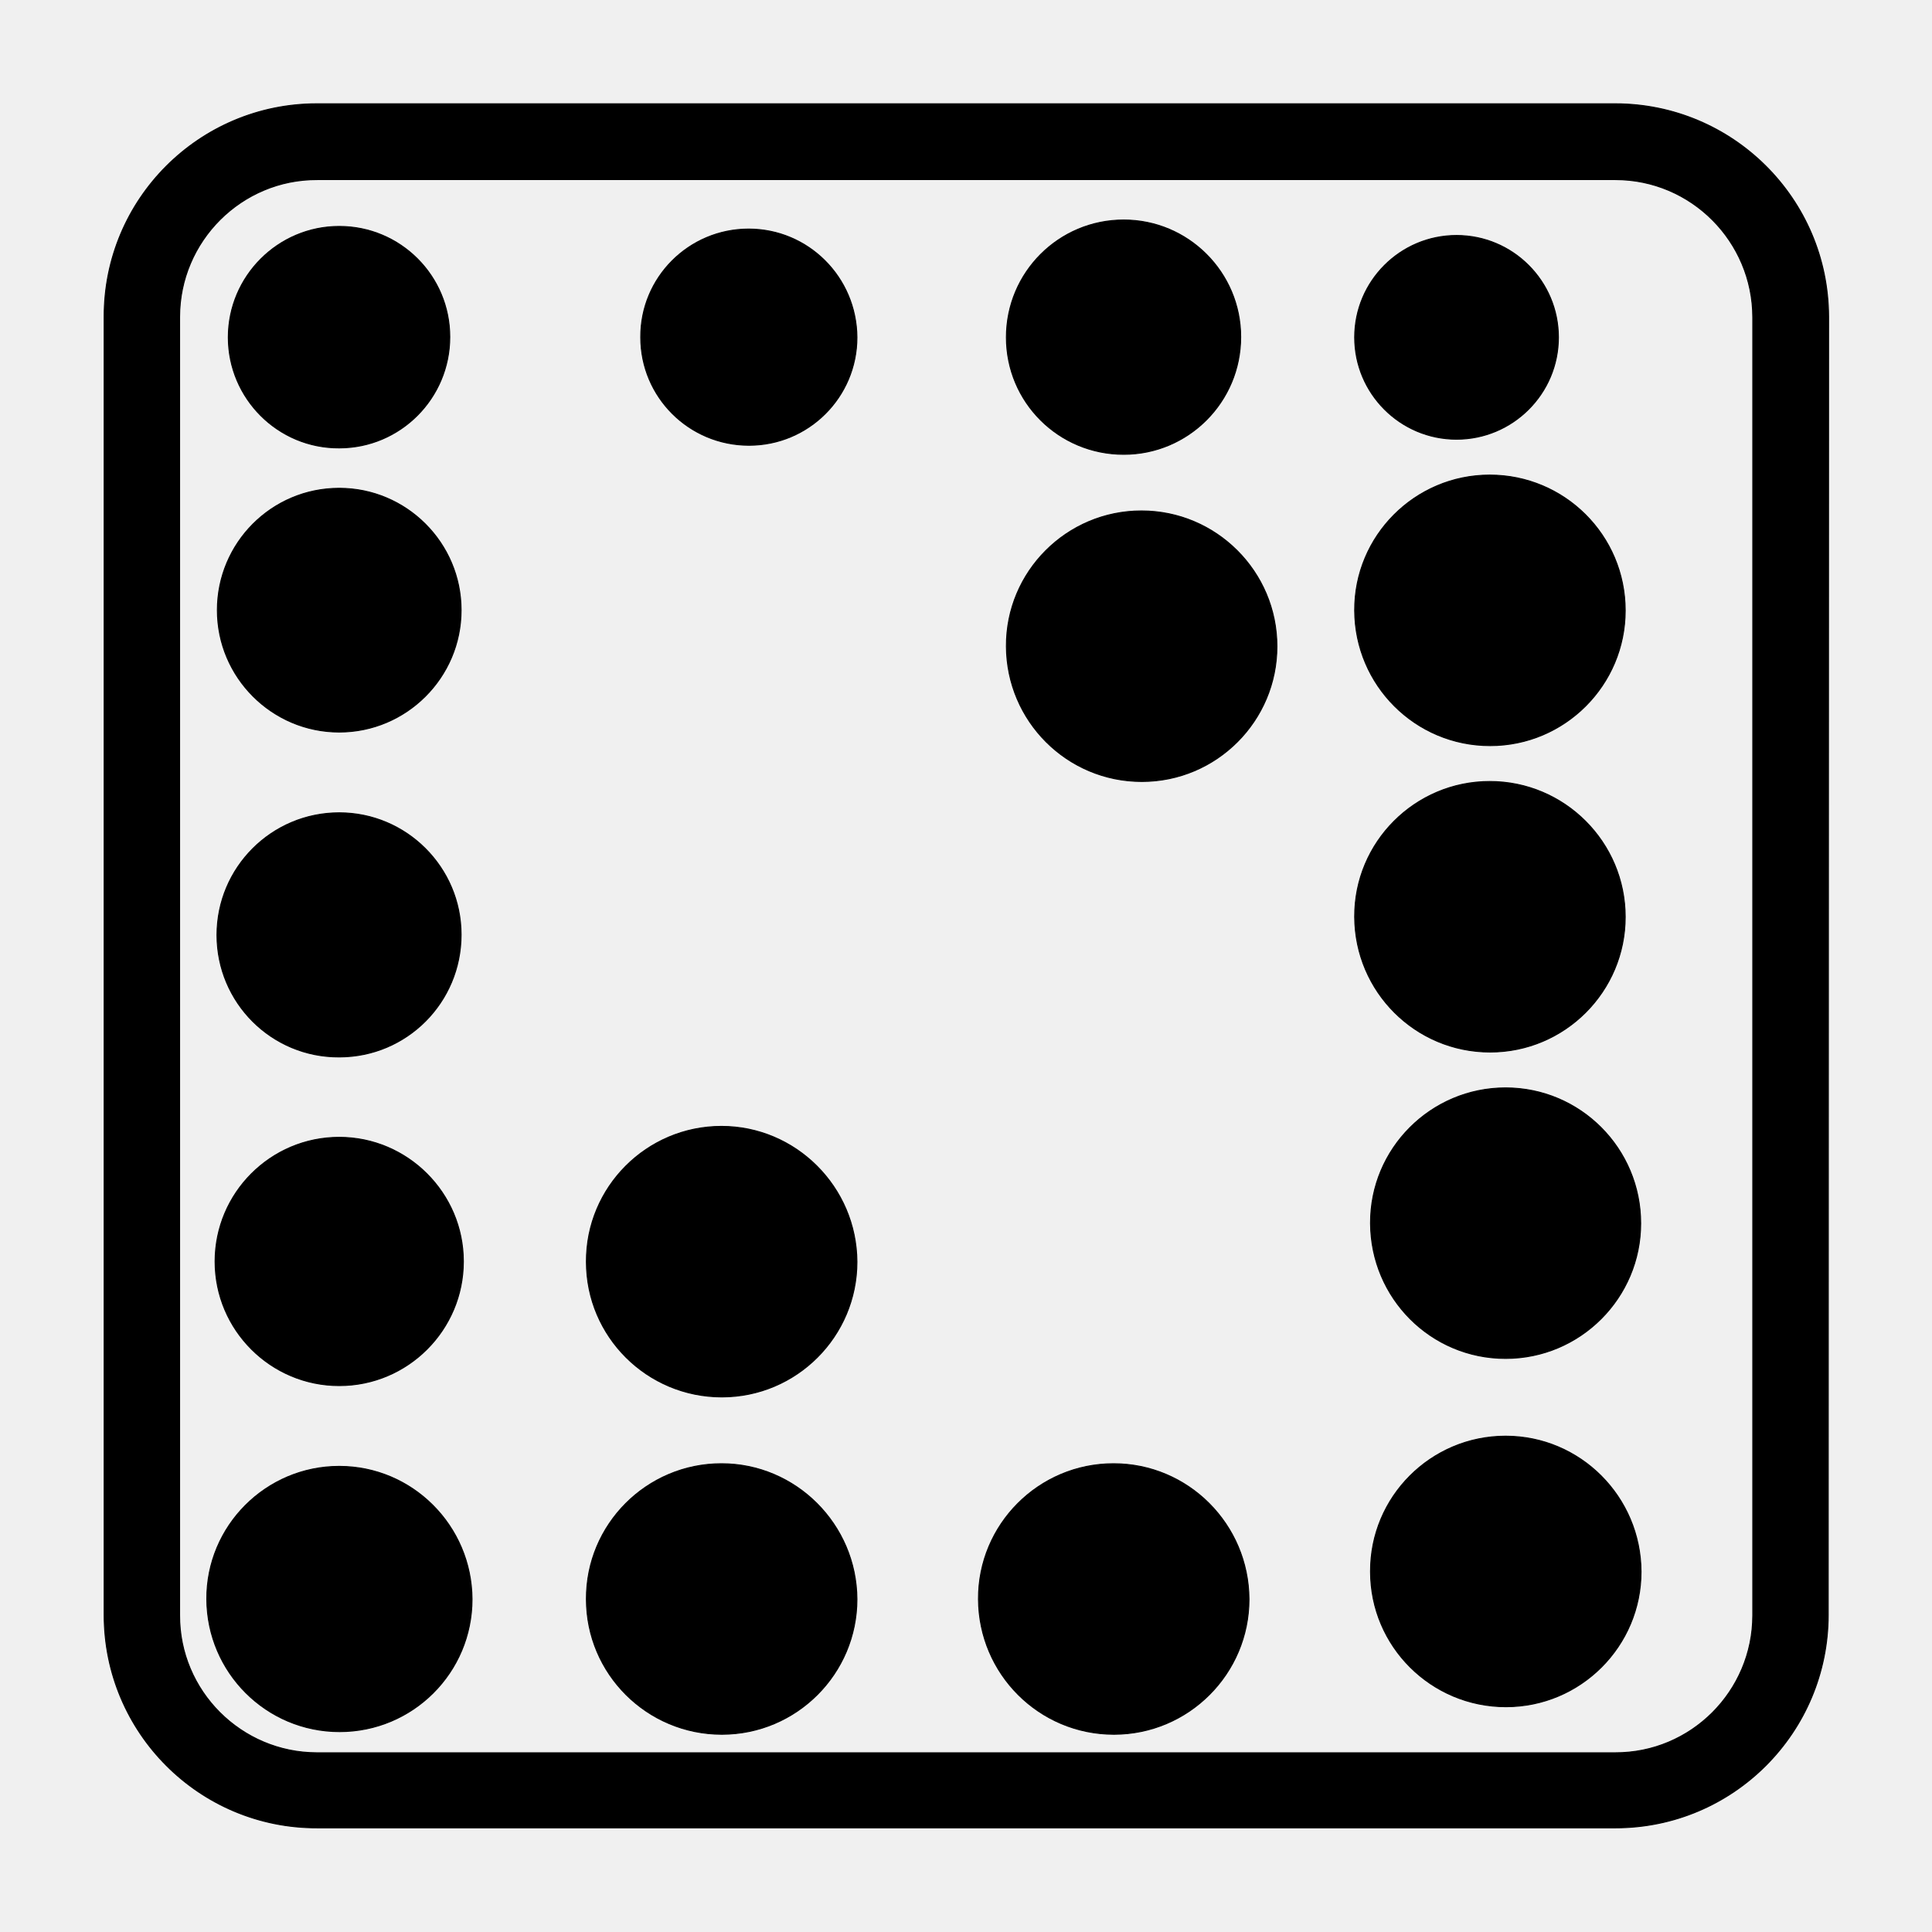
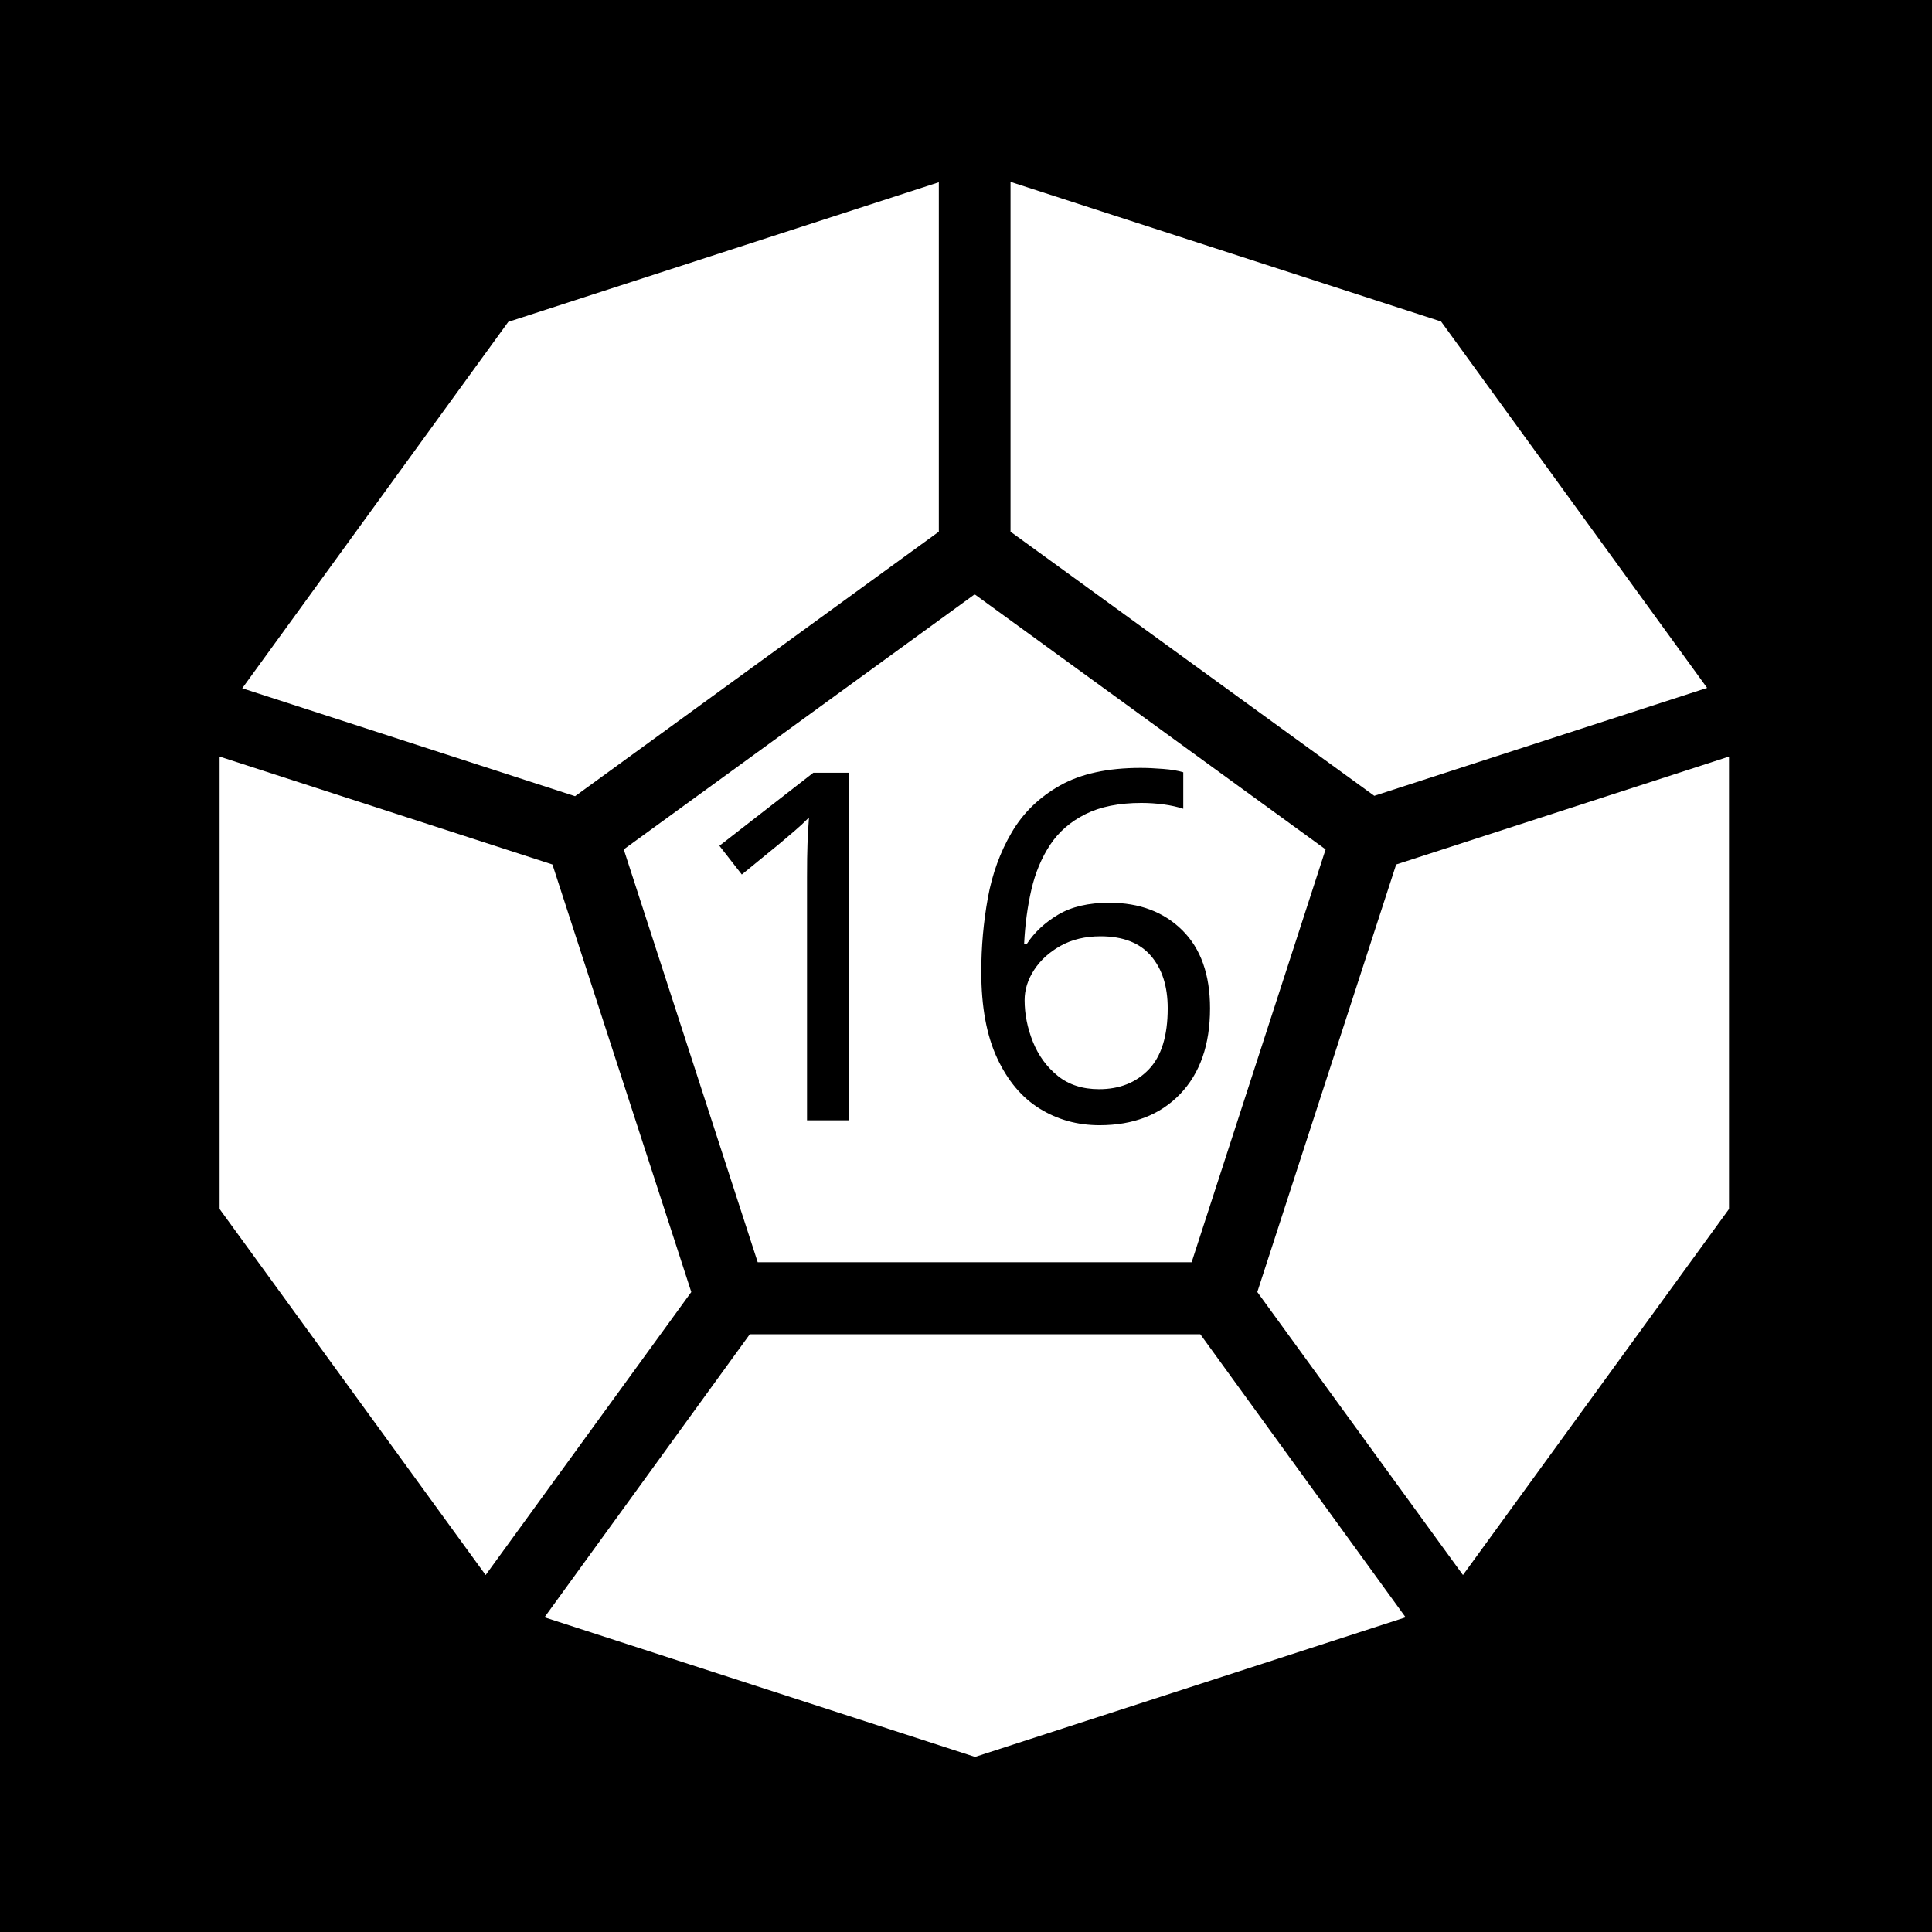
<svg xmlns="http://www.w3.org/2000/svg" version="1.1" id="Layer_1" x="0px" y="0px" viewBox="0 0 512 512" style="enable-background:new 0 0 512 512;" xml:space="preserve">
  <style type="text/css">
- 	.st0{stroke:#000000;stroke-width:0.25;stroke-miterlimit:10;}
+ 	.st0{fill:#FFFFFF;}
+ 	.st1{font-family:'LucidaConsole';}
+ 	.st2{font-size:129px;}
</style>
-   <path class="st0" d="M198.4,60.7L198.4,60.7c-15.8,0-28.7,12.8-28.6,28.7c0,15.8,12.8,28.6,28.7,28.6c15.8,0,28.6-12.8,28.6-28.6  C227,73.5,214.2,60.7,198.4,60.7z" />
-   <path class="st0" d="M89.9,215.4L89.9,215.4c-17.9,0-32.4,14.5-32.4,32.4s14.5,32.4,32.4,32.3c17.9,0,32.3-14.5,32.3-32.4  C122.2,229.9,107.7,215.4,89.9,215.4z" />
-   <path class="st0" d="M89.9,301.4L89.9,301.4c-18.2,0-32.9,14.8-32.9,32.9c0,18.2,14.8,32.9,32.9,32.9c18.2,0,32.9-14.8,32.9-32.9  C122.8,316.2,108,301.4,89.9,301.4z" />
-   <path class="st0" d="M428,27.5h-344c-31.2,0-56.5,25.3-56.4,56.5v344c0,0,0,0,0,0c0,31.2,25.3,56.5,56.5,56.4h344  c31.2,0,56.4-25.3,56.4-56.5l0.1-344v0C484.5,52.7,459.2,27.5,428,27.5z M464.5,428.1c0,20.1-16.4,36.5-36.5,36.4H84c0,0,0,0,0,0  c-20.1,0-36.5-16.4-36.4-36.5v-344c0-20.1,16.4-36.5,36.5-36.4h344c20.1,0,36.4,16.4,36.4,36.5L464.5,428.1  C464.5,428,464.5,428,464.5,428.1z" />
-   <path class="st0" d="M89.9,388.6L89.9,388.6c-19.4,0-35.2,15.8-35.1,35.2s15.8,35.1,35.2,35.1c19.4,0,35.1-15.7,35.1-35.1  C125,404.4,109.3,388.6,89.9,388.6z" />
-   <path class="st0" d="M89.9,129.4L89.9,129.4c-17.9,0-32.3,14.5-32.3,32.3s14.5,32.3,32.3,32.3c17.8,0,32.3-14.5,32.3-32.3  C122.2,143.9,107.7,129.4,89.9,129.4z" />
-   <path class="st0" d="M89.9,60L89.9,60c-16.2,0-29.4,13.2-29.4,29.4s13.2,29.4,29.4,29.3c16.2,0,29.3-13.2,29.3-29.4  C119.2,73.1,106.1,60,89.9,60z" />
-   <path class="st0" d="M297.8,58.3L297.8,58.3c-17.2,0-31.1,13.9-31.1,31.1c0,17.2,13.9,31,31.1,31c17.1,0,31-13.9,31-31.1  C328.8,72.2,314.9,58.3,297.8,58.3z" />
-   <path class="st0" d="M386,62.4L386,62.4c-14.9,0-27,12.1-27,27c0,14.9,12.1,27,27,27c14.9,0,27-12.1,27-27  C413,74.5,400.9,62.4,386,62.4z" />
-   <path class="st0" d="M394.8,125.9L394.8,125.9c-19.8,0-35.9,16.1-35.8,35.9s16.1,35.8,35.9,35.8c19.8,0,35.8-16.1,35.8-35.8  C430.7,141.9,414.6,125.9,394.8,125.9z" />
-   <path class="st0" d="M394.8,207.1L394.8,207.1c-19.8,0-35.9,16.1-35.8,35.9s16.1,35.8,35.9,35.8c19.8,0,35.8-16.1,35.8-35.8  C430.7,223.2,414.6,207.1,394.8,207.1z" />
-   <path class="st0" d="M399,288.3L399,288.3c-19.8,0-35.9,16.1-35.8,35.9S379.2,360,399,360c19.8,0,35.8-16.1,35.8-35.8  C434.8,304.4,418.8,288.3,399,288.3z" />
-   <path class="st0" d="M399,380.6L399,380.6c-19.8,0-35.9,16.1-35.8,35.9c0,19.8,16.1,35.8,35.9,35.8c19.8,0,35.8-16.1,35.8-35.8  C434.8,396.7,418.8,380.6,399,380.6z" />
-   <path class="st0" d="M191.2,387.9L191.2,387.9c-19.8,0-35.9,16.1-35.8,35.9c0,19.8,16.1,35.8,35.9,35.8c19.8,0,35.8-16.1,35.8-35.8  C227,404,210.9,387.9,191.2,387.9z" />
-   <path class="st0" d="M295.1,387.9L295.1,387.9c-19.8,0-35.9,16.1-35.8,35.9s16.1,35.8,35.9,35.8c19.8,0,35.8-16.1,35.8-35.8  C330.9,404,314.9,387.9,295.1,387.9z" />
-   <path class="st0" d="M191.2,298.5L191.2,298.5c-19.8,0-35.9,16.1-35.8,35.9c0,19.8,16.1,35.8,35.9,35.8c19.8,0,35.8-16.1,35.8-35.8  C227,314.6,210.9,298.5,191.2,298.5z" />
-   <path class="st0" d="M302.5,135.4L302.5,135.4c-19.8,0-35.9,16.1-35.8,35.9s16.1,35.8,35.9,35.8c19.8,0,35.8-16.1,35.8-35.8  C338.4,151.5,322.3,135.4,302.5,135.4z" />
+   <path d="M0,0h512v512H0V0z" />
+   <g transform="translate(0,0)">
+     <path class="st0" d="M452.4,182.3l-70.5-97.1l-114.1-37v92.7l96.4,70L452.4,182.3z M248.8,140.9V48.3l-114.1,37l-70.5,97.1   l88.2,28.6L248.8,140.9z M200.8,334.5h115l35.5-109.4l-93-67.6l-93,67.6L200.8,334.5z M198.7,353.6l-54.4,75l114.1,37l114.1-37   l-54.4-75H198.7z M370,229.1l-36.8,113.3l54.5,75l70.5-97V200.5L370,229.1z M146.4,229.1l-88.2-28.6v119.9l70.5,97l54.5-75   L146.4,229.1z" />
+   </g>
+   <text transform="matrix(1 0 0 1 179.1662 296.8954)" class="st1 st2">16</text>
</svg>
